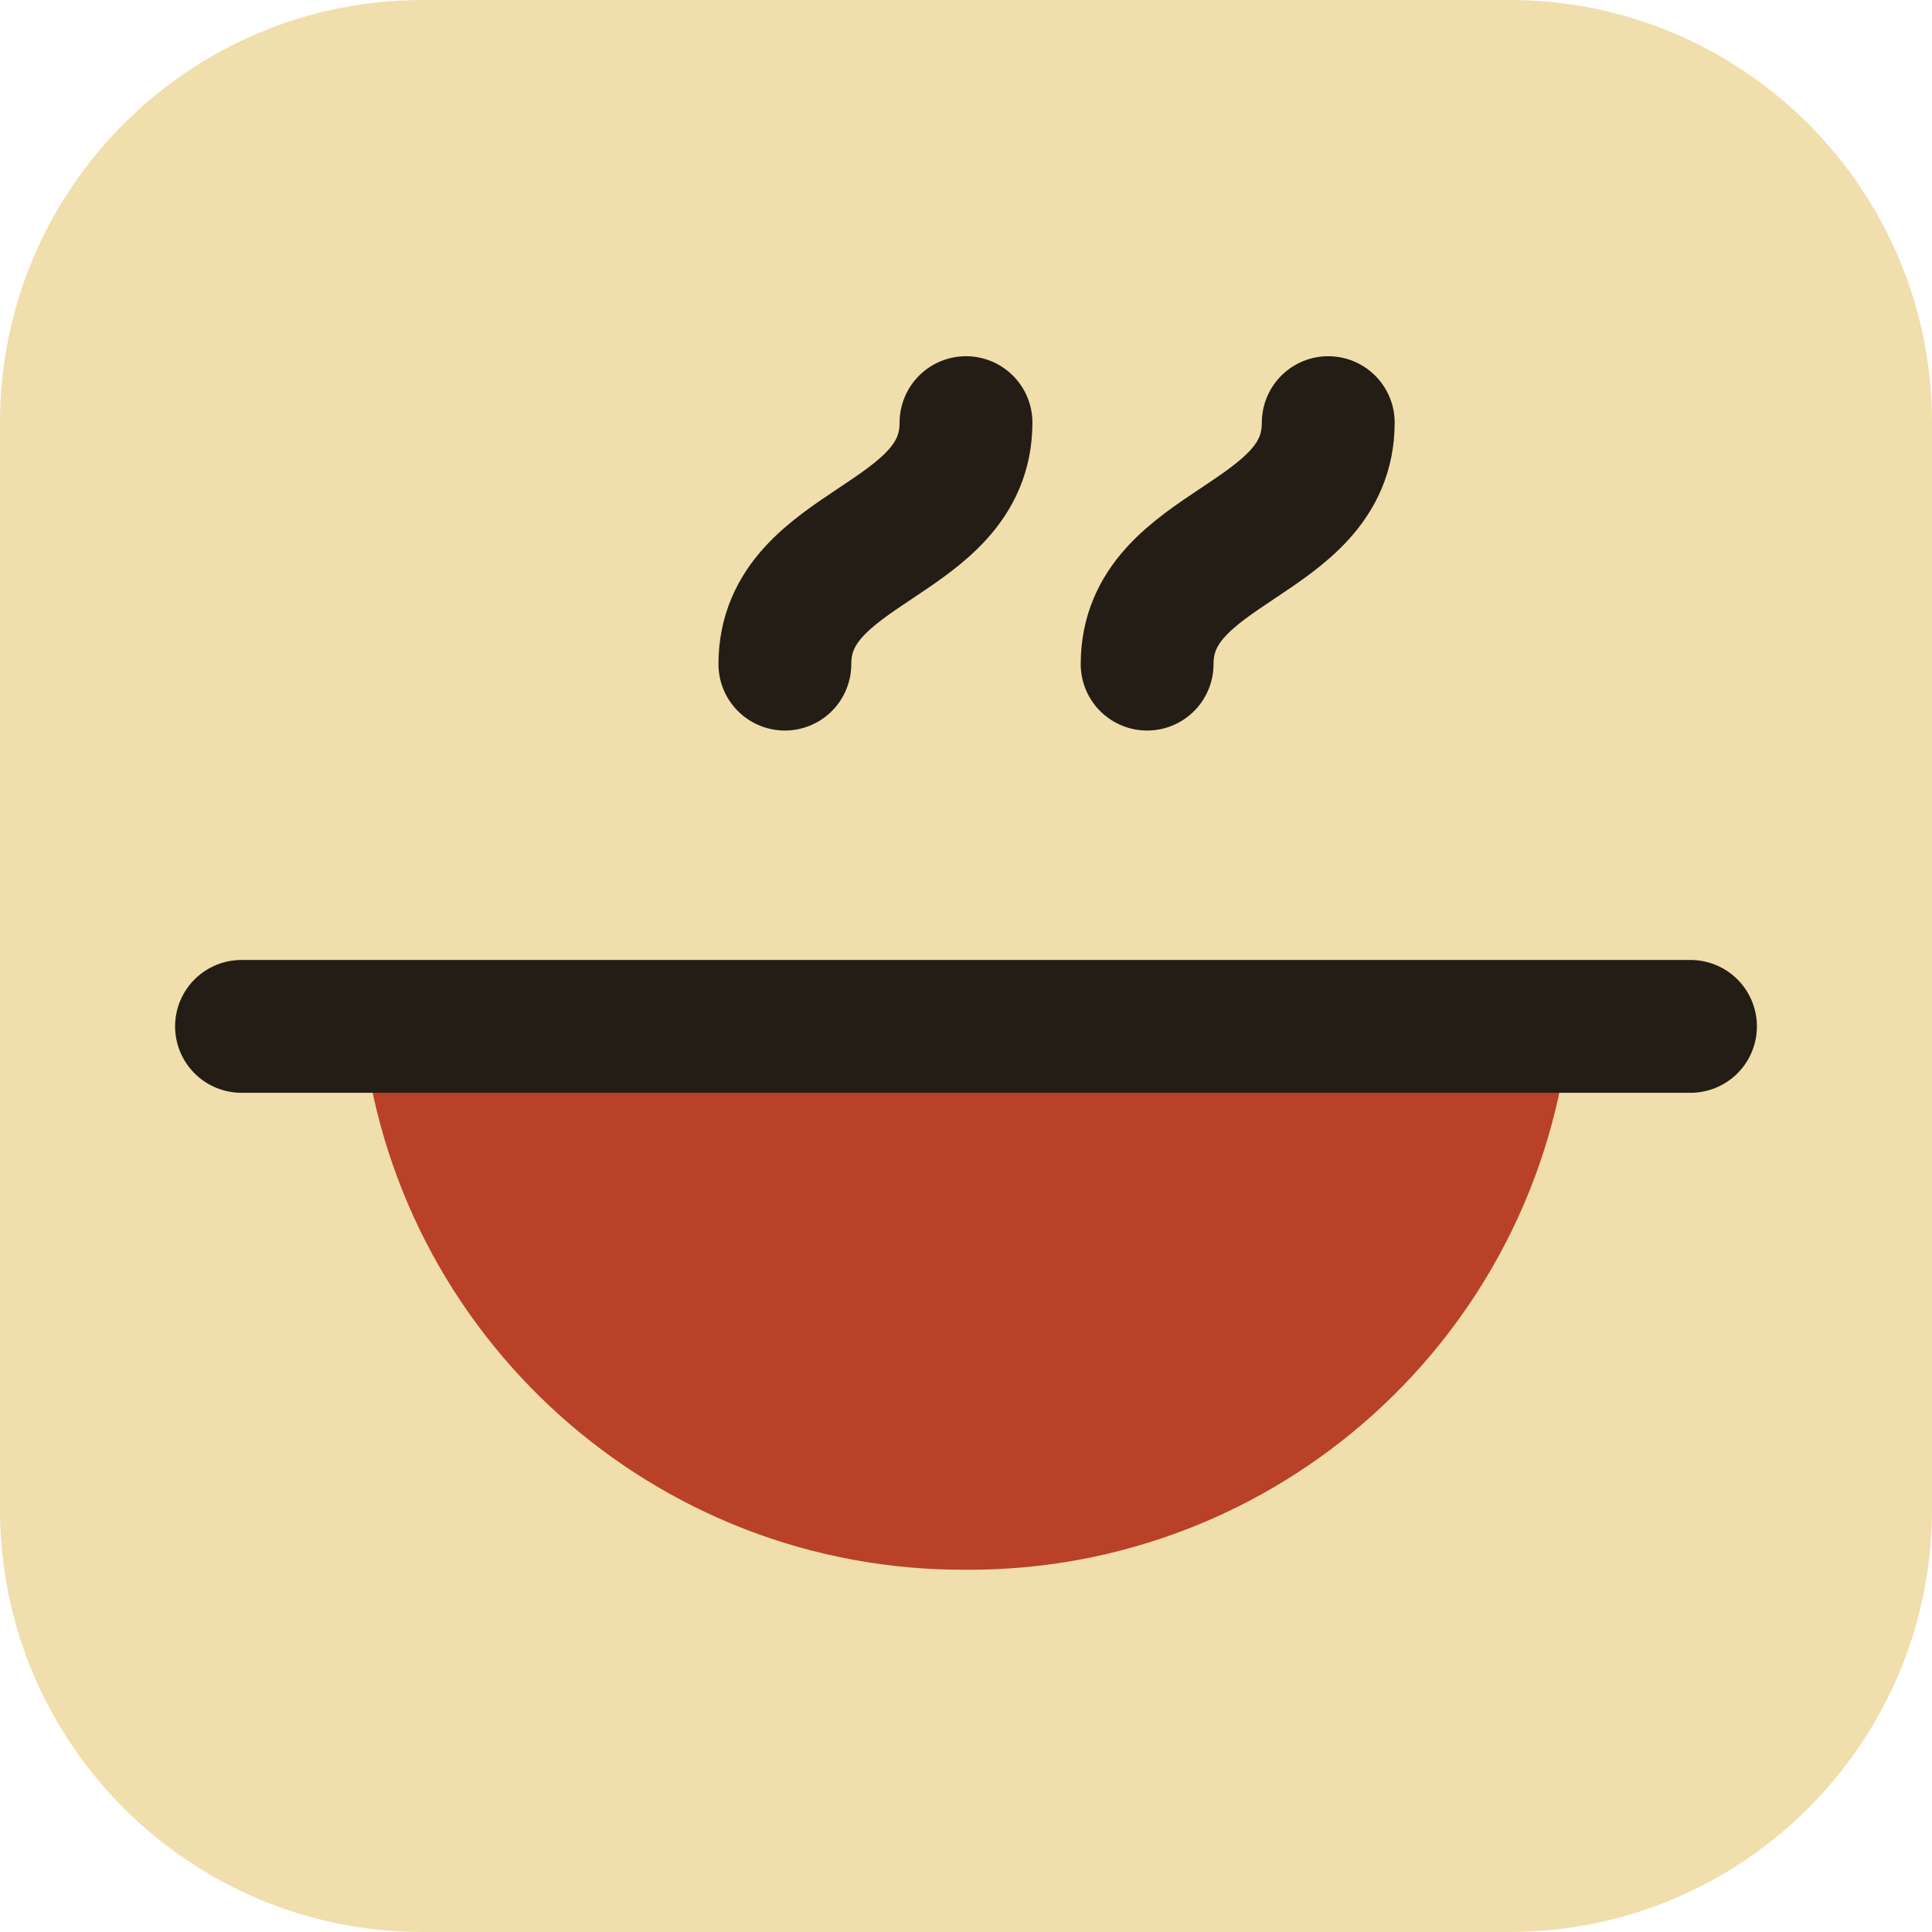
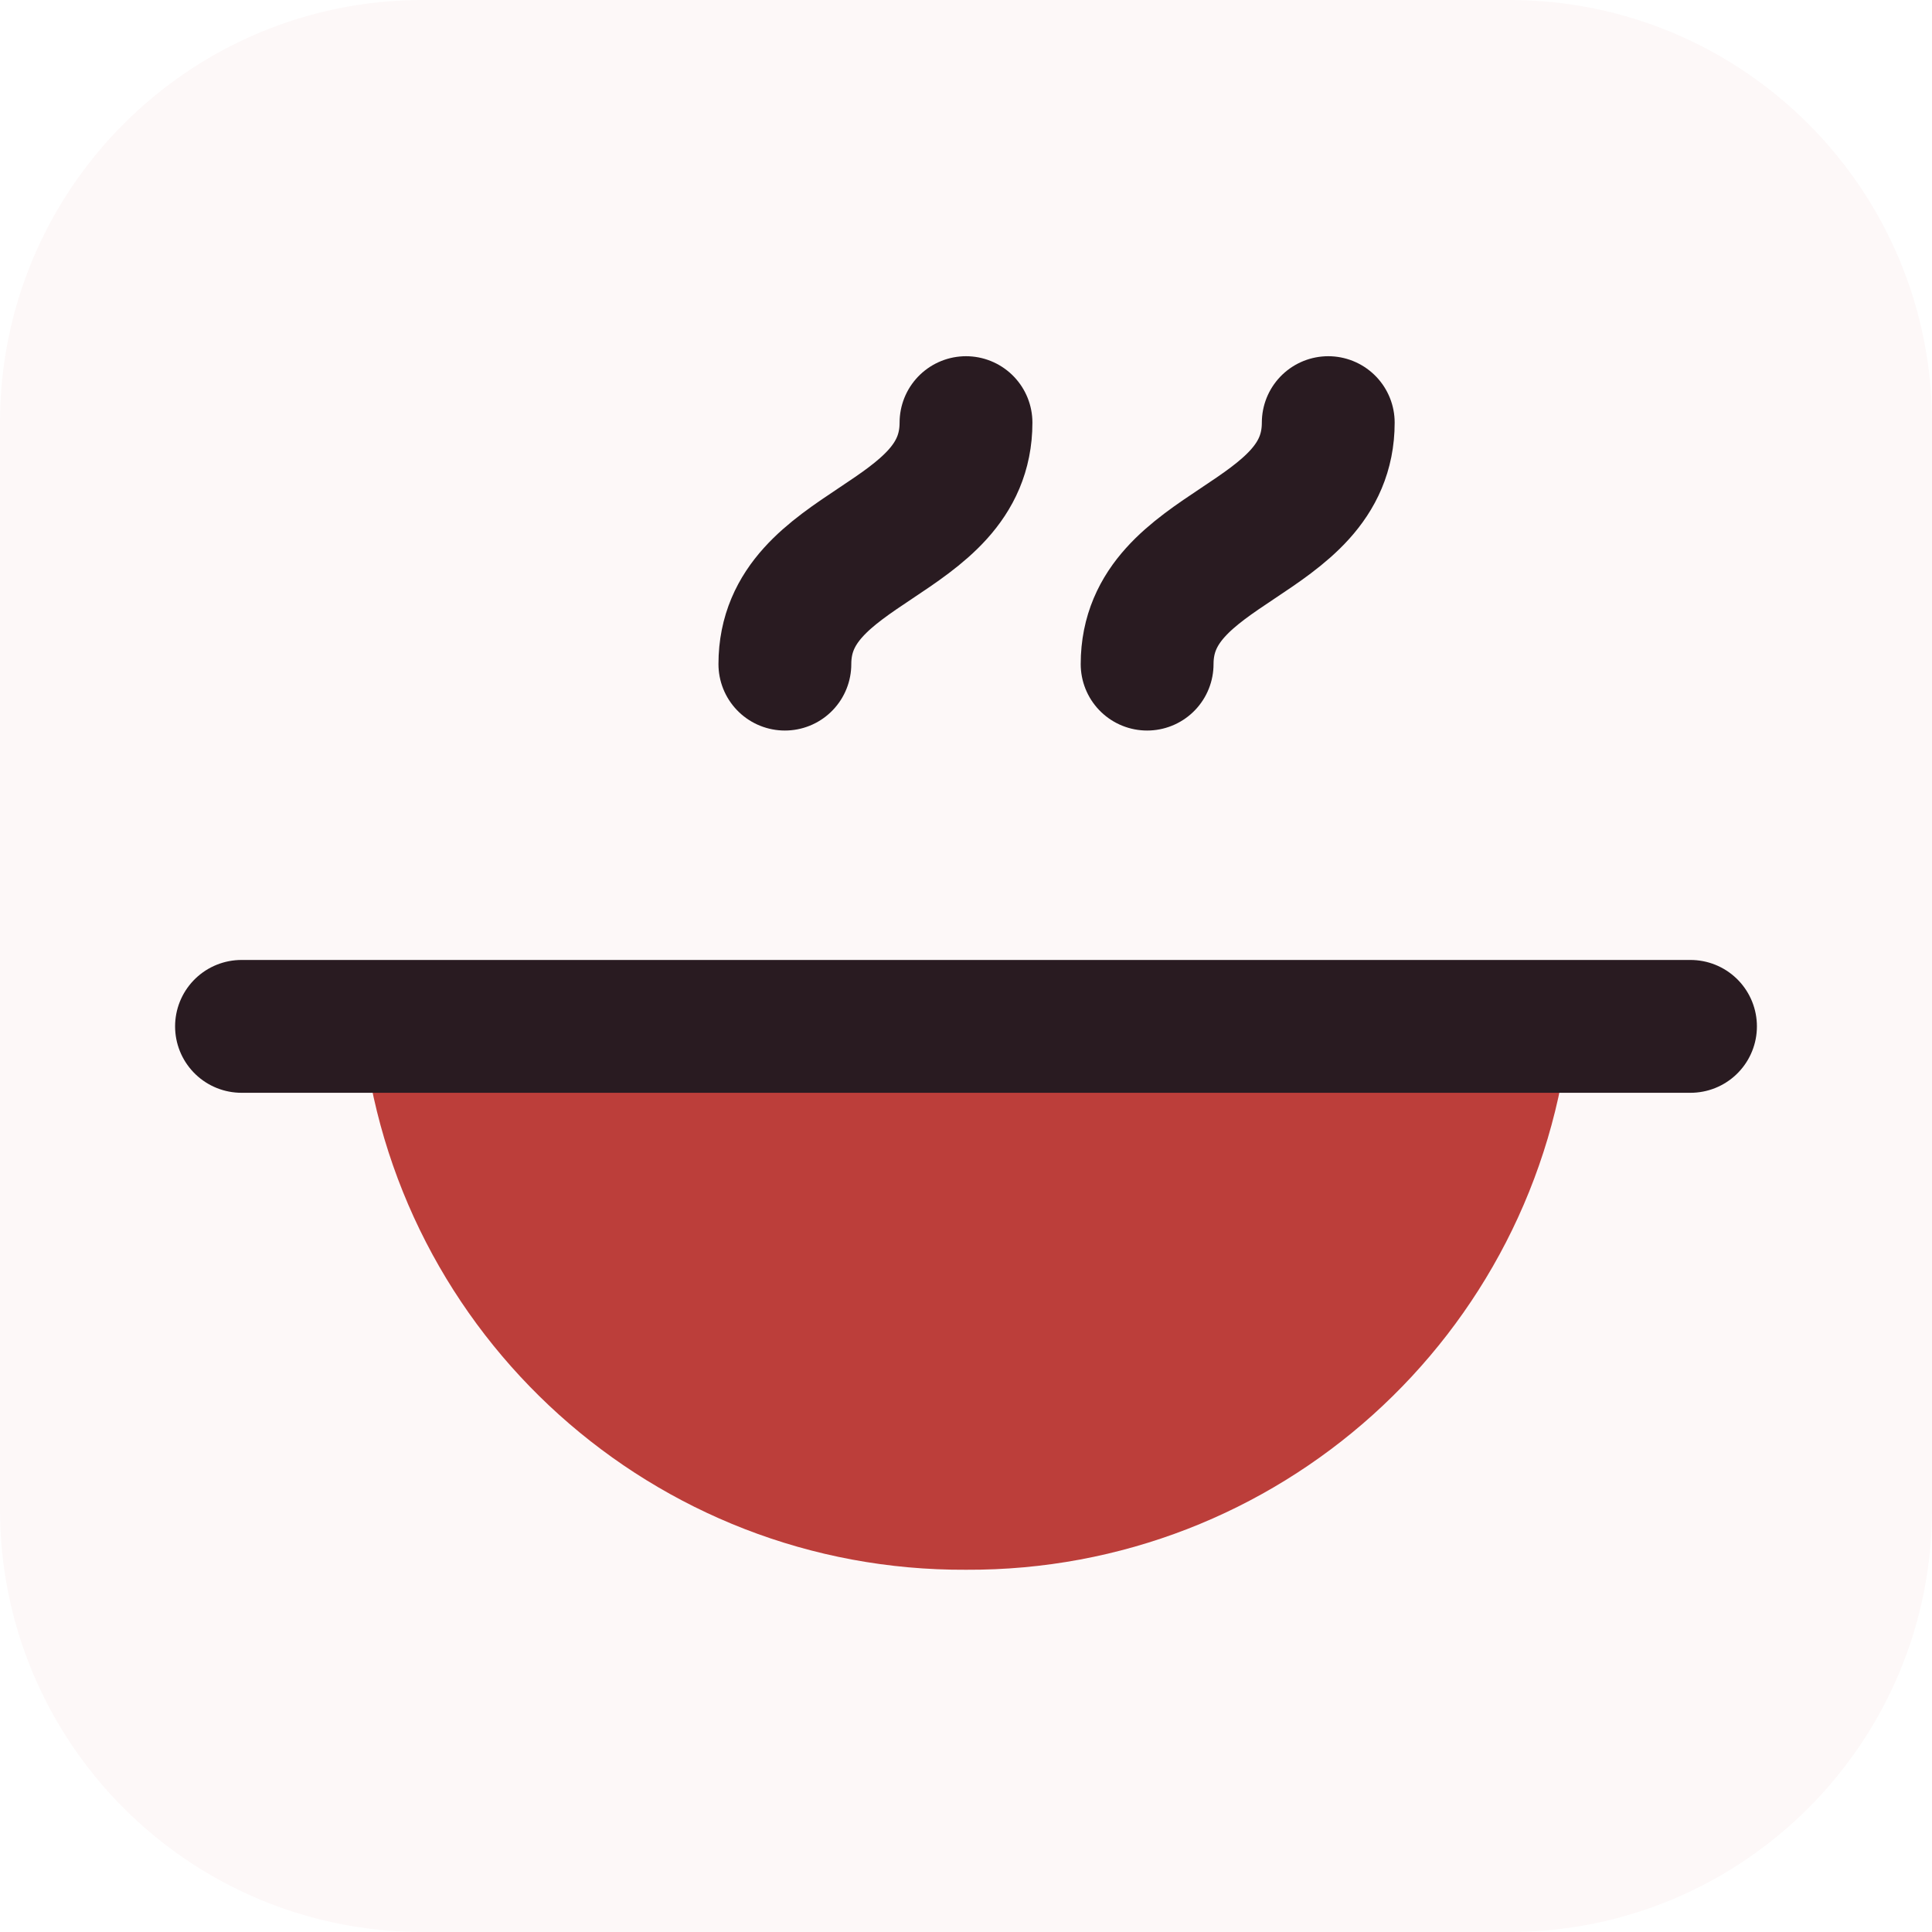
<svg xmlns="http://www.w3.org/2000/svg" viewBox="0 0 32 32">
-   <rect width="32" height="32" rx="7" fill="#f0deac" />
-   <path d="M6 17h20a10 10 0 0 1-10 9 10 10 0 0 1-10-9Z" fill="#b23018" opacity="0.9" />
-   <path d="M4 17h24M13 11c0-2 3-2 3-4M19 11c0-2 3-2 3-4" fill="none" stroke="#241d16" stroke-width="2.2" stroke-linecap="round" />
+   <rect width="32" height="32" rx="7" fill="#fdf8f8" />
+   <path d="M6 17h20a10 10 0 0 1-10 9 10 10 0 0 1-10-9Z" fill="#b52a26" opacity="0.9" />
+   <path d="M4 17h24M13 11c0-2 3-2 3-4M19 11c0-2 3-2 3-4" fill="none" stroke="#291b21" stroke-width="2.2" stroke-linecap="round" />
</svg>
